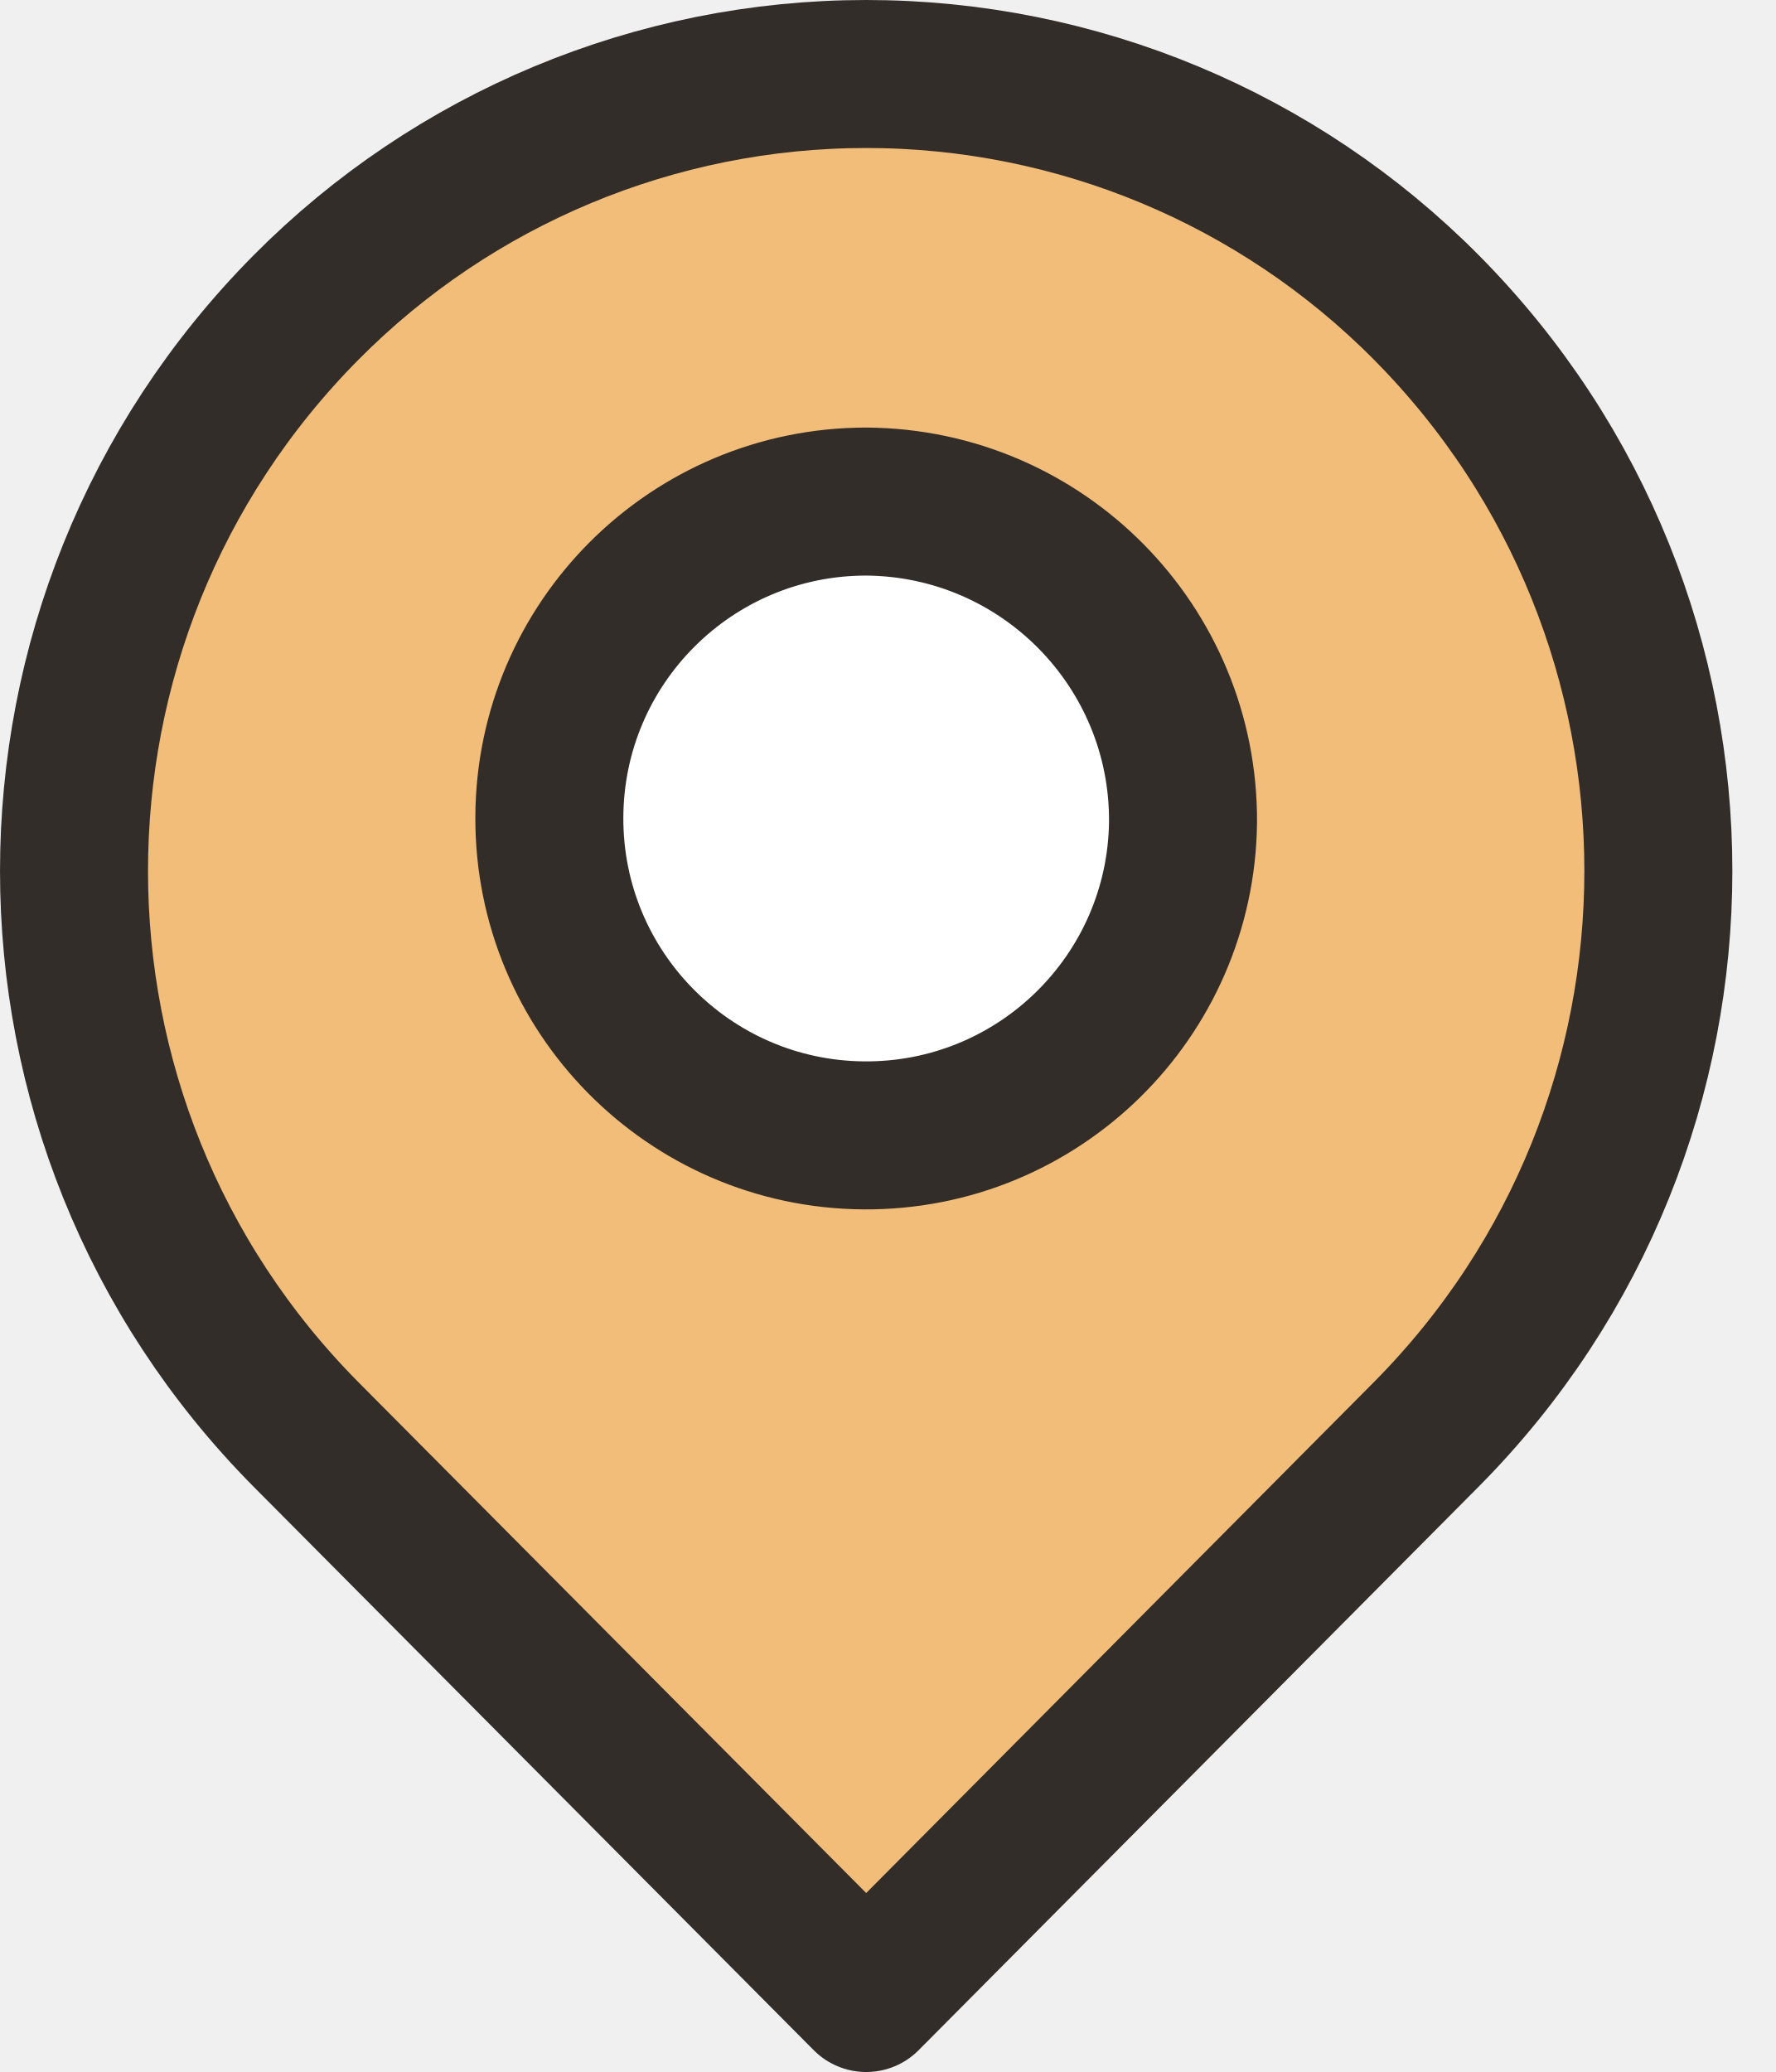
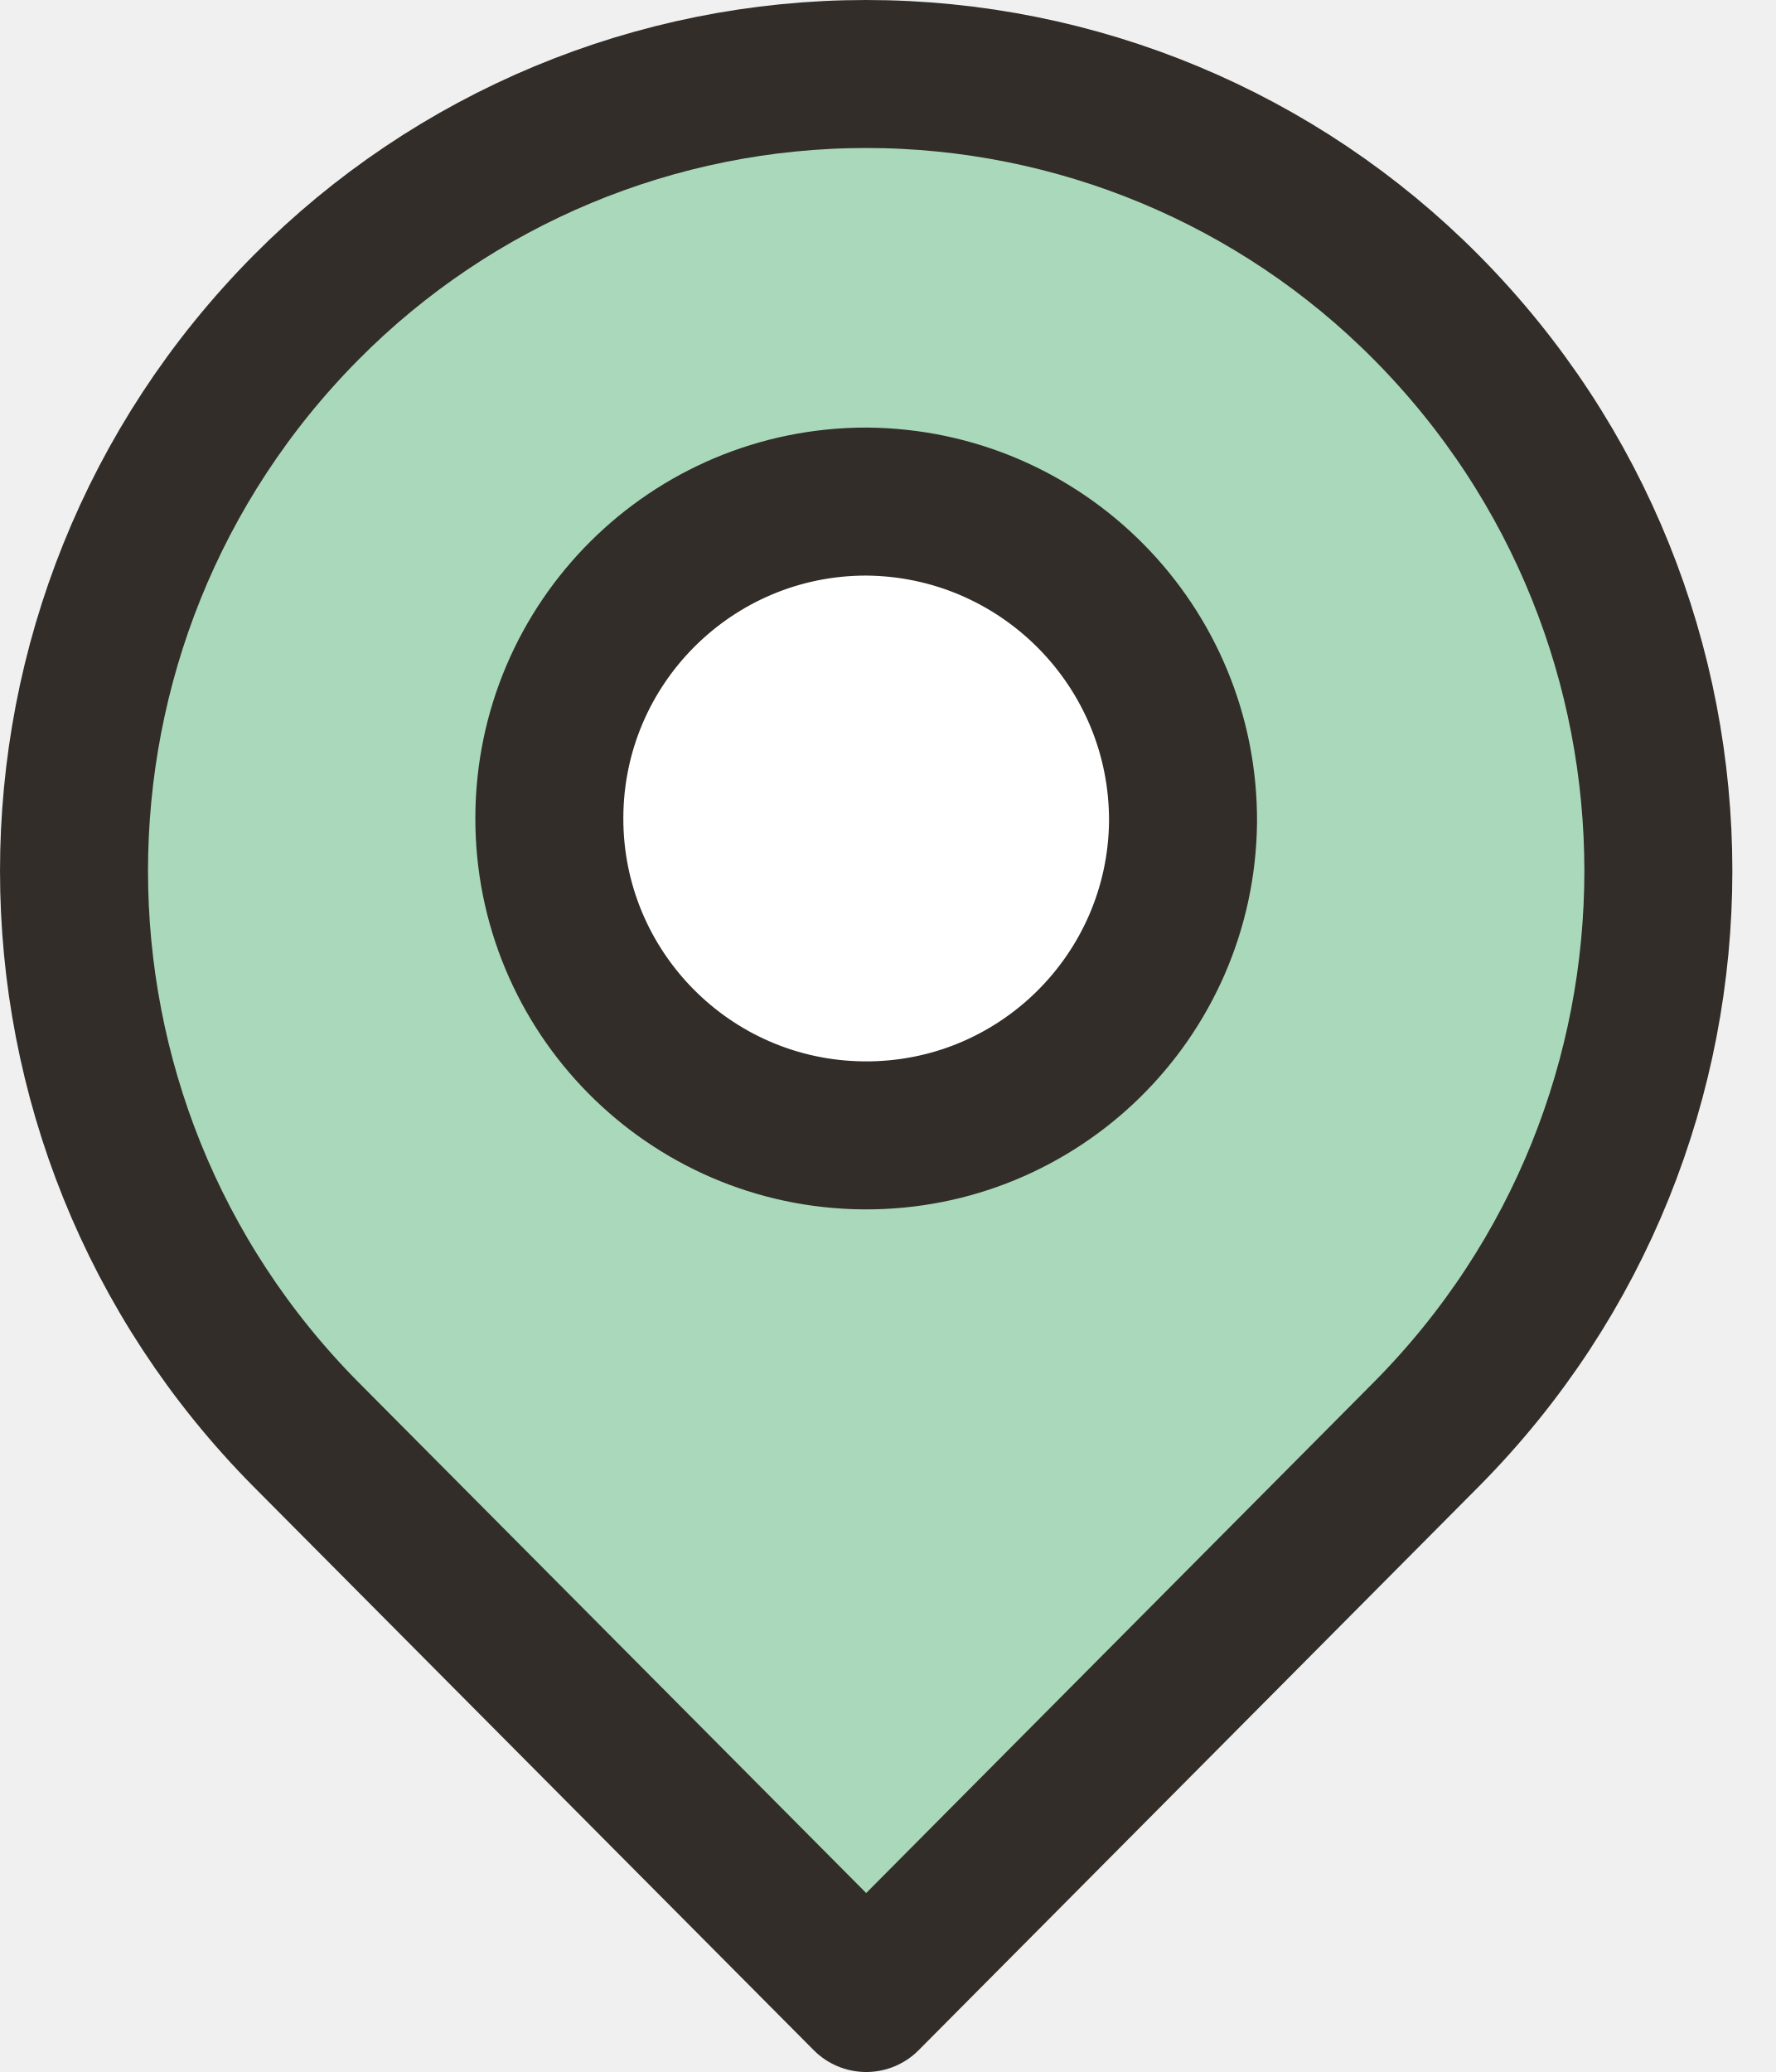
<svg xmlns="http://www.w3.org/2000/svg" width="24" height="28" viewBox="0 0 24 28" fill="none">
-   <path fill-rule="evenodd" clip-rule="evenodd" d="M19.276 4.154C23.457 8.37 23.457 15.168 19.276 19.383L11.706 27L4.136 19.385C-0.045 15.169 -0.045 8.371 4.136 4.155C6.137 2.136 8.863 1 11.706 1C14.549 1 17.274 2.135 19.276 4.154Z" fill="#F2BC79" stroke="#322D29" stroke-width="2" stroke-linecap="round" stroke-linejoin="round" />
-   <path fill-rule="evenodd" clip-rule="evenodd" d="M15.988 11.111C15.96 13.469 14.031 15.361 11.672 15.343C9.314 15.324 7.415 13.402 7.424 11.044C7.433 8.685 9.347 6.778 11.706 6.778C14.085 6.793 16.002 8.732 15.988 11.111Z" fill="white" stroke="#322D29" stroke-width="2" stroke-linecap="round" stroke-linejoin="round" />
+   <path fill-rule="evenodd" clip-rule="evenodd" d="M19.276 4.154C23.457 8.37 23.457 15.168 19.276 19.383L11.706 27L4.136 19.385C-0.045 15.169 -0.045 8.371 4.136 4.155C6.137 2.136 8.863 1 11.706 1C14.549 1 17.274 2.135 19.276 4.154Z" fill="#A9D9BA" stroke="#322D29" stroke-width="2" stroke-linecap="round" stroke-linejoin="round" />
+   <path fill-rule="evenodd" clip-rule="evenodd" d="M15.988 11.111C15.96 13.469 14.031 15.361 11.673 15.343C9.314 15.324 7.415 13.402 7.424 11.044C7.433 8.686 9.347 6.778 11.706 6.778C14.085 6.793 16.002 8.732 15.988 11.111Z" fill="white" stroke="#322D29" stroke-width="2" stroke-linecap="round" stroke-linejoin="round" />
</svg>
